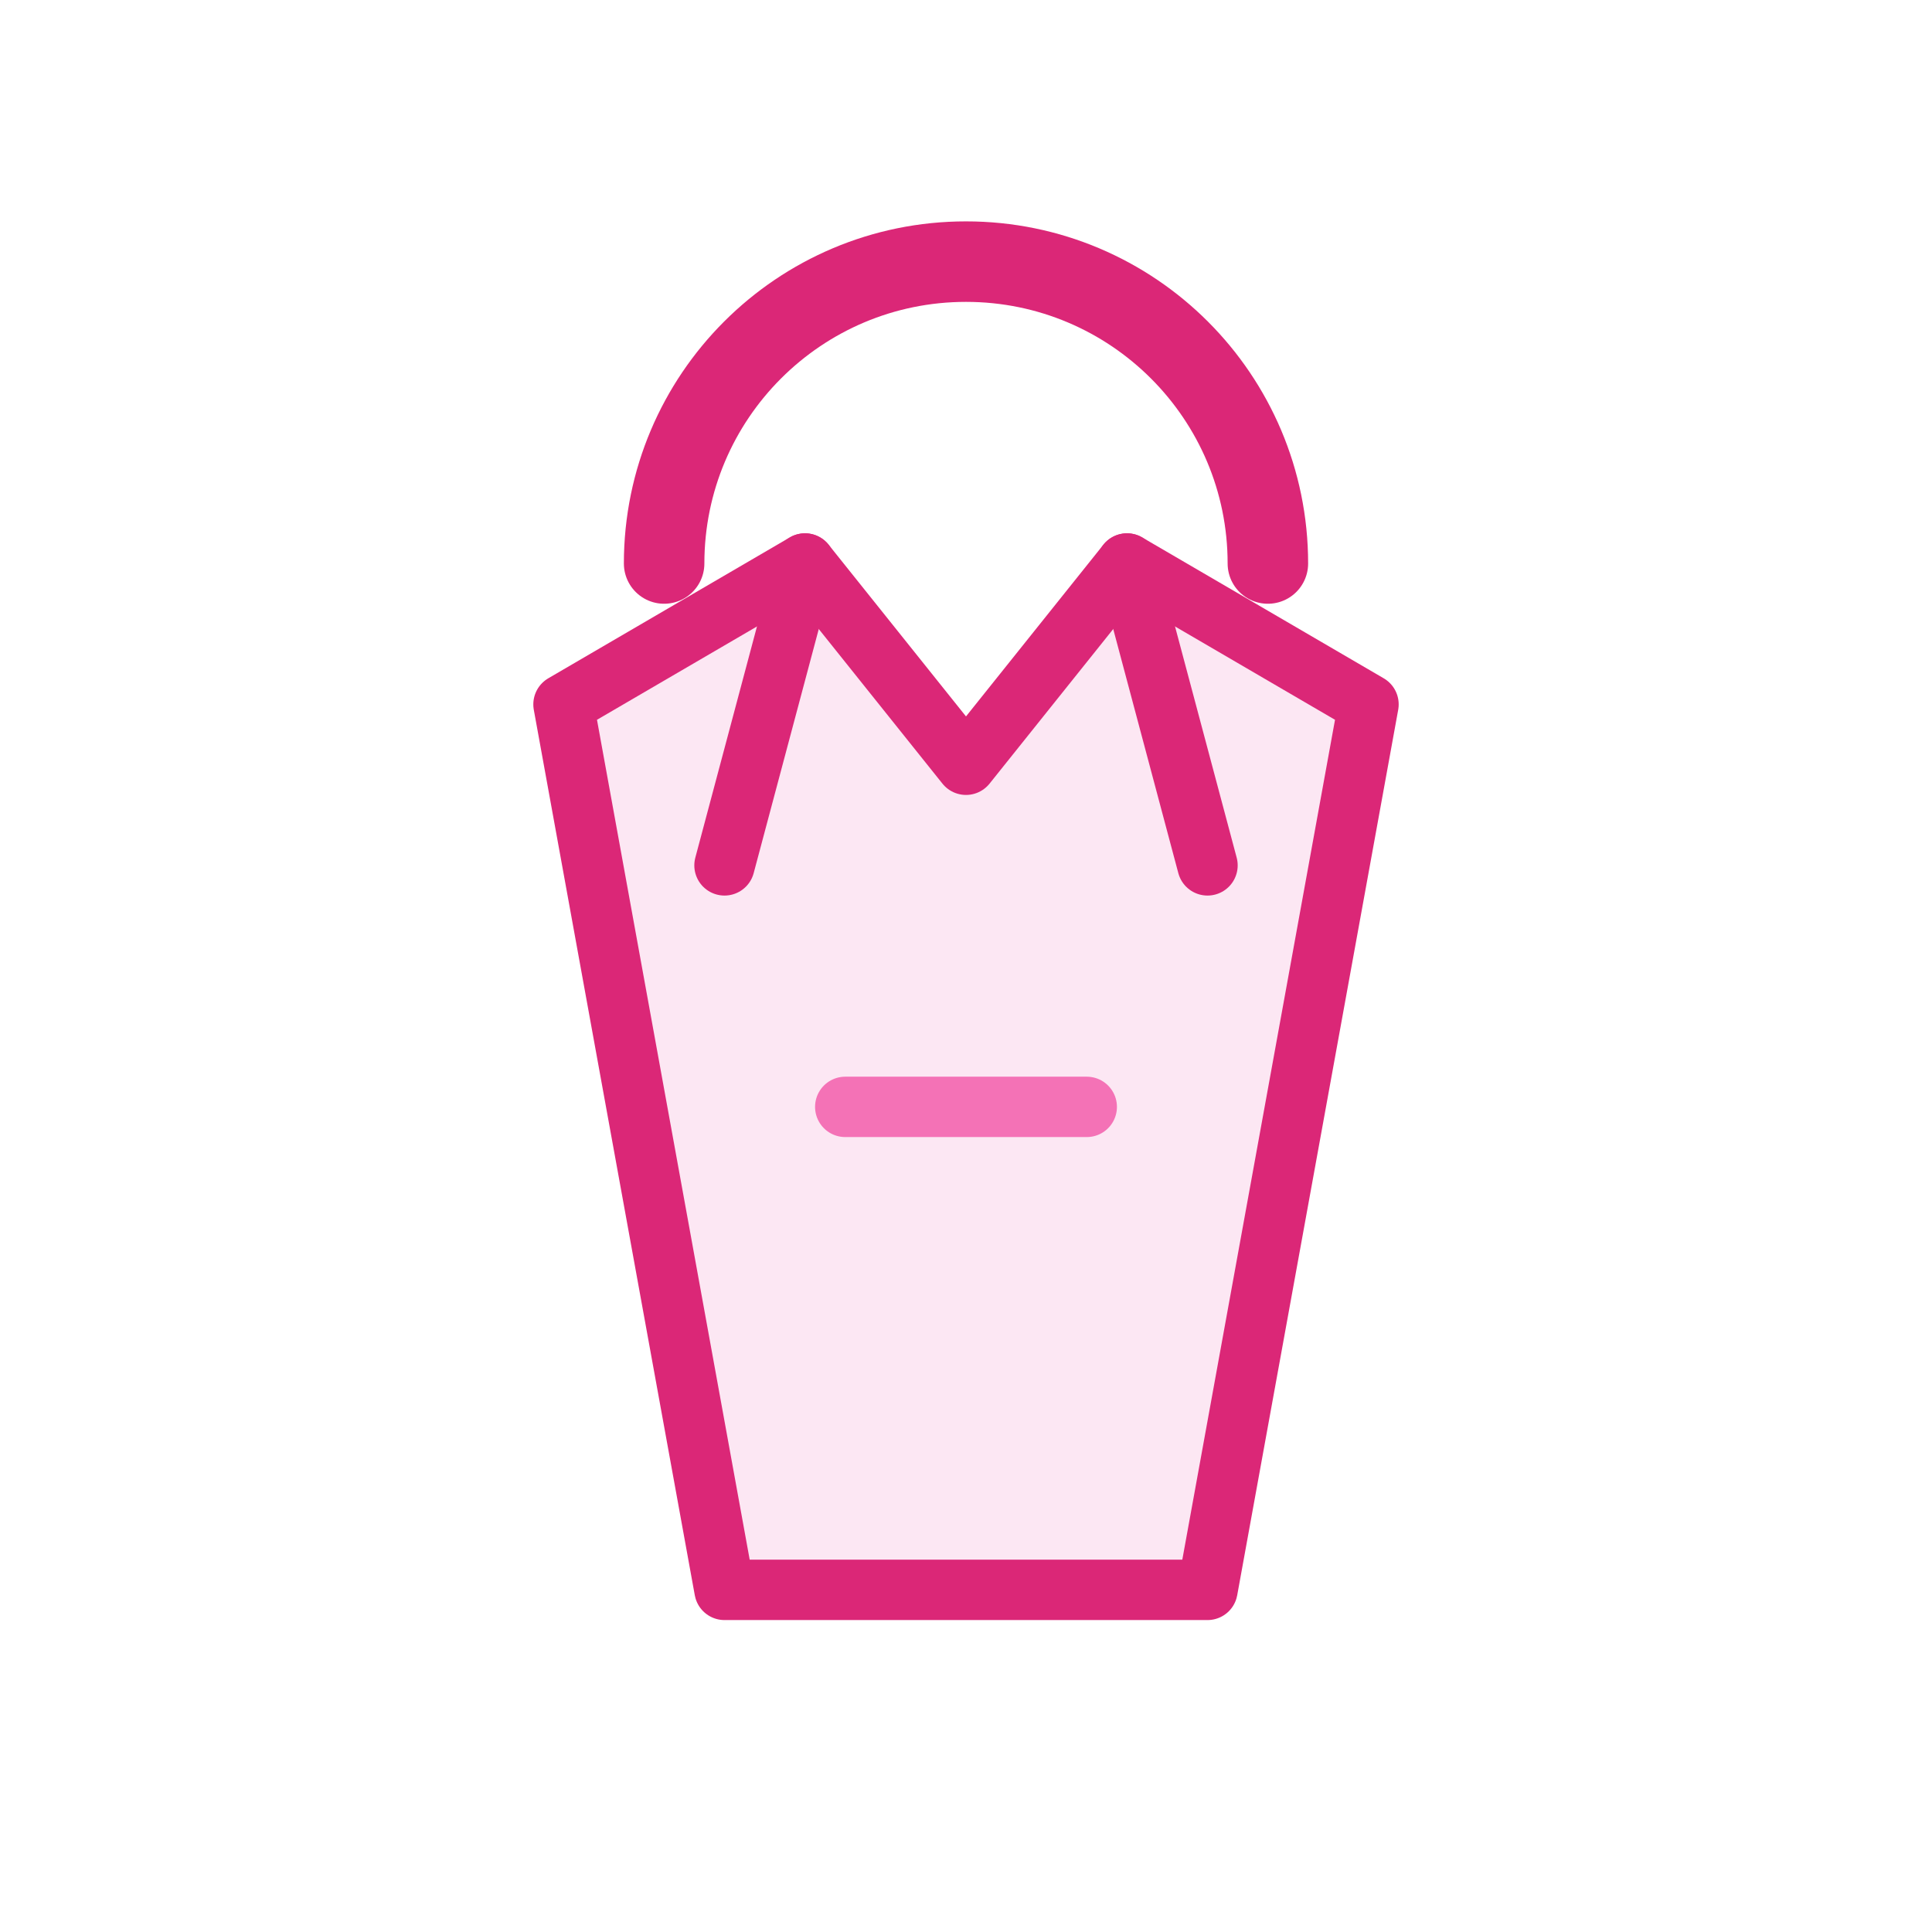
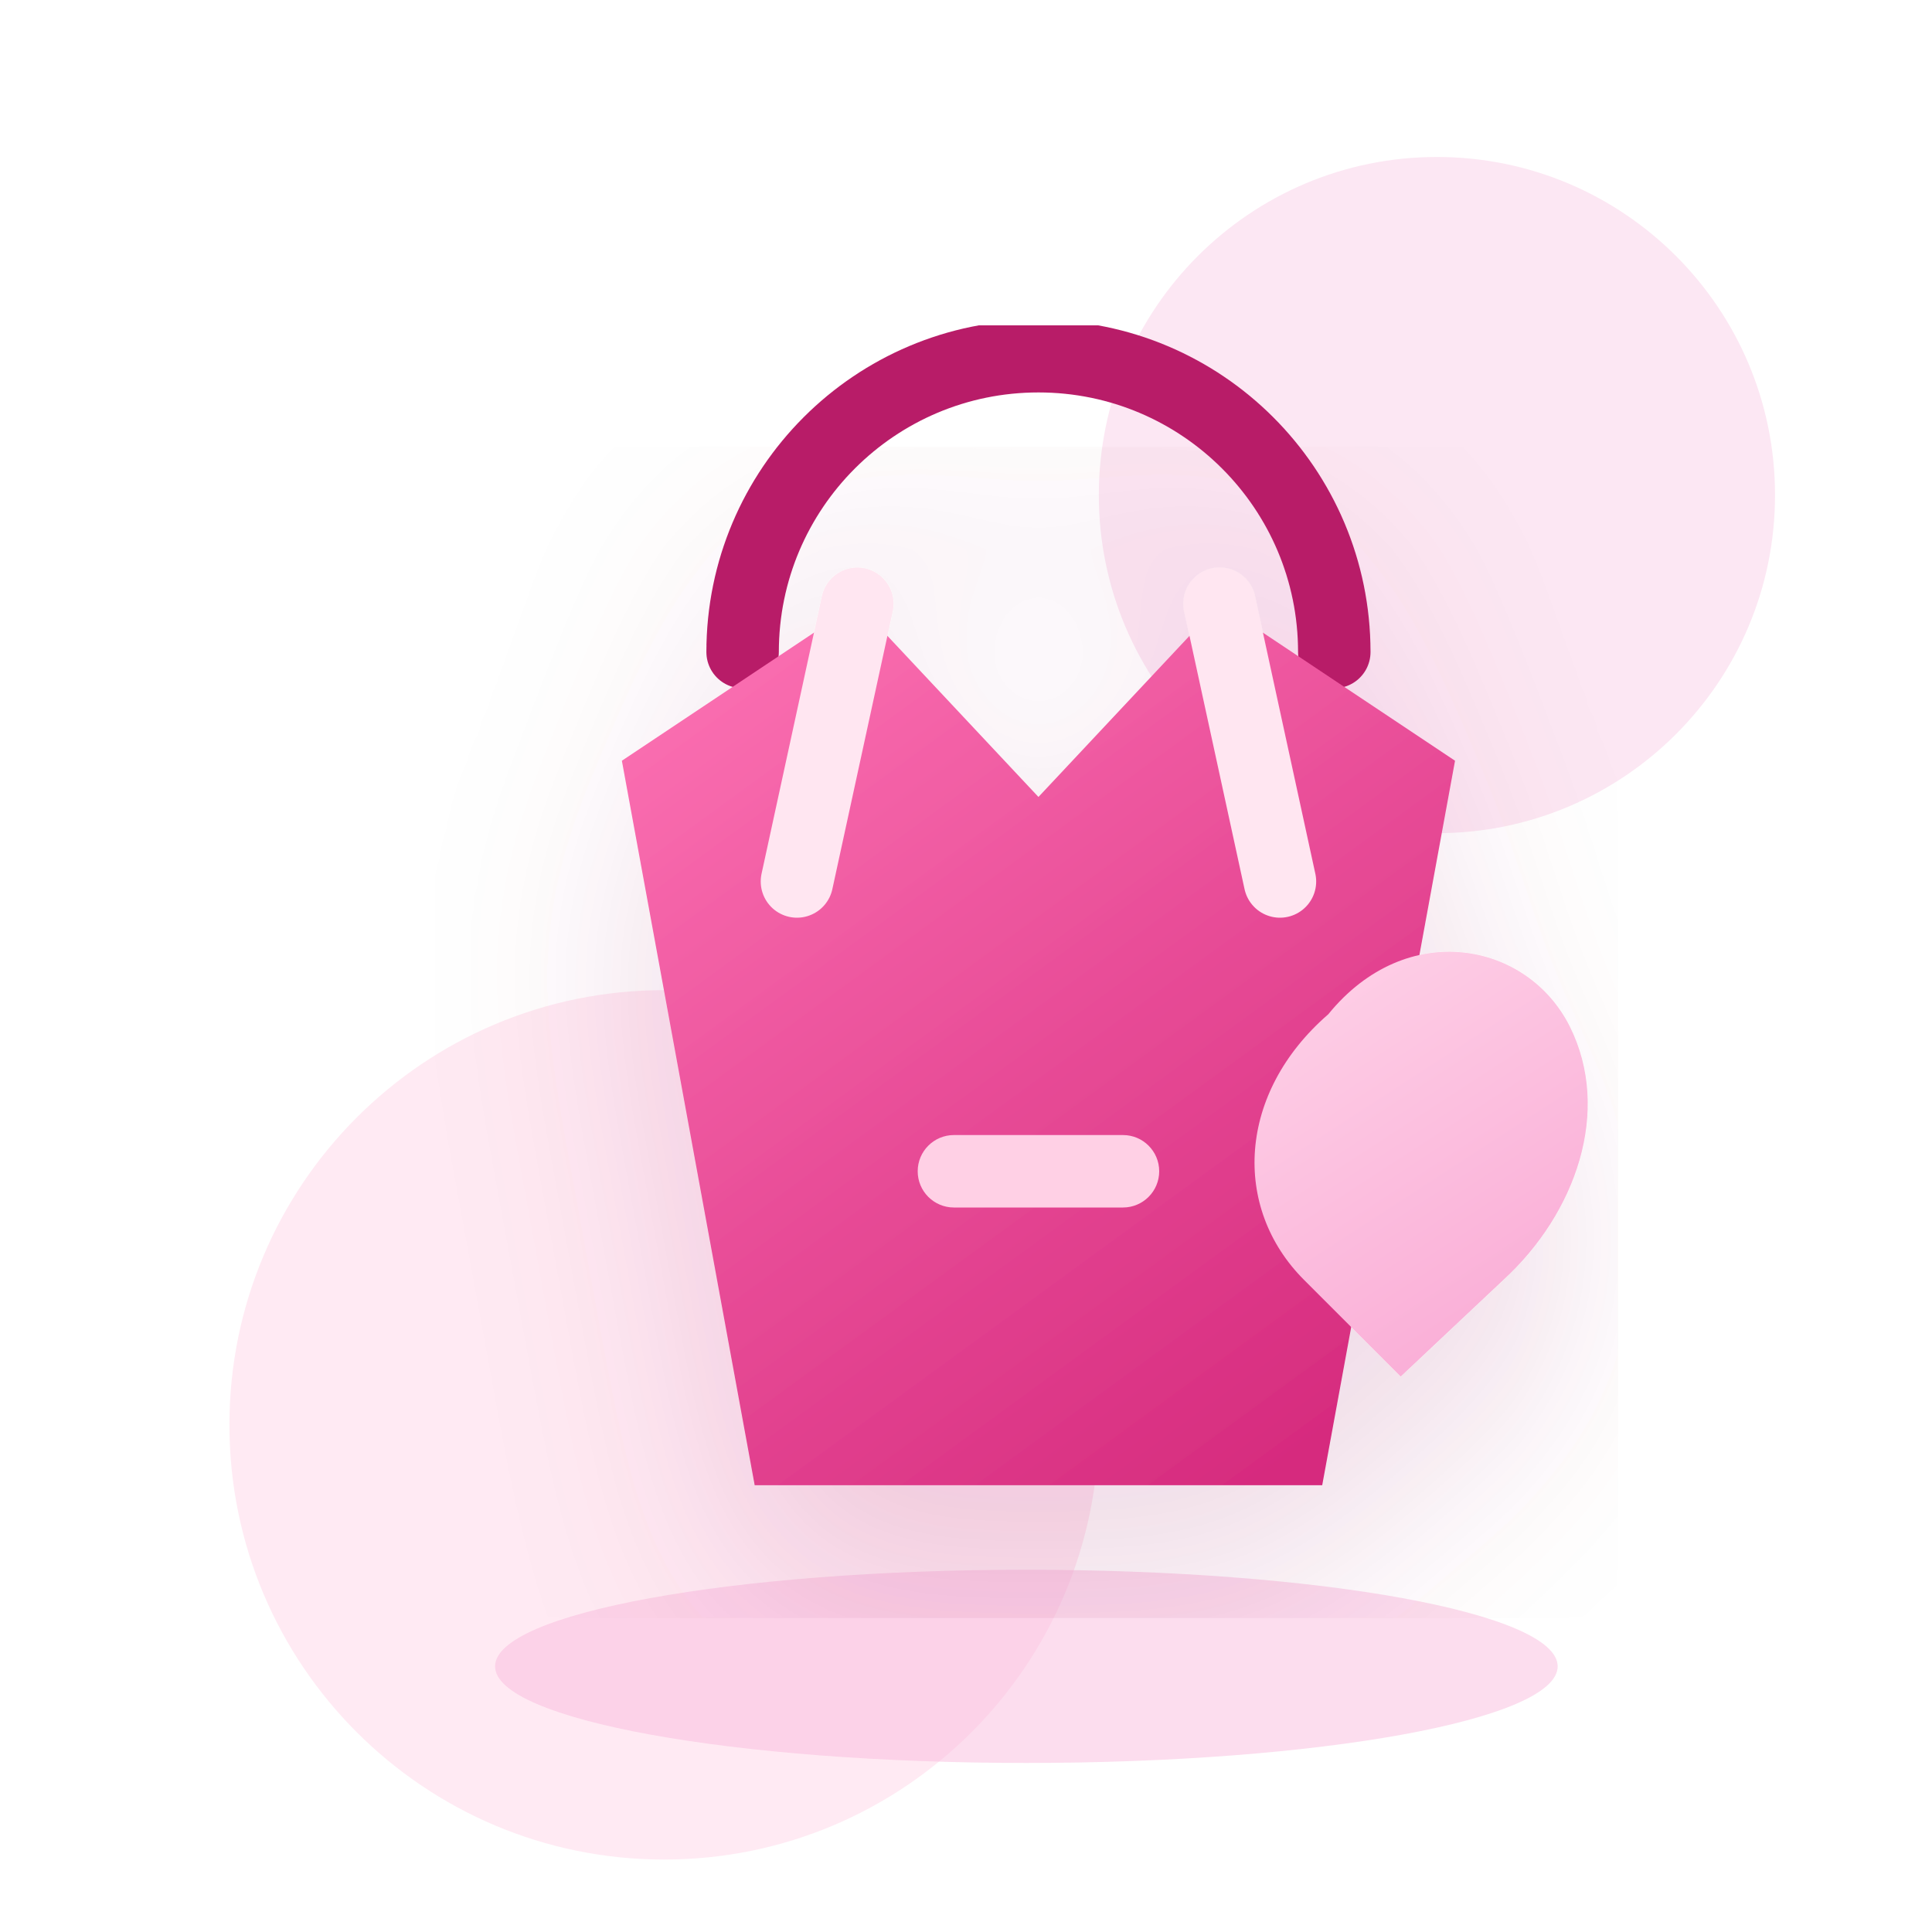
- <svg xmlns="http://www.w3.org/2000/svg" width="96" height="96" viewBox="0 0 96 96" fill="none">
-   <path d="M33 28C33 19.716 39.716 13 48 13C56.284 13 63 19.716 63 28" stroke="#DB2777" stroke-width="4" stroke-linecap="round" />
-   <path d="M28 35L40 28L48 38L56 28L68 35L60 79H36L28 35Z" fill="#FCE7F3" stroke="#DB2777" stroke-width="3" stroke-linejoin="round" />
-   <path d="M40 28L36 43" stroke="#DB2777" stroke-width="3" stroke-linecap="round" />
-   <path d="M56 28L60 43" stroke="#DB2777" stroke-width="3" stroke-linecap="round" />
-   <path d="M42 55H54" stroke="#F472B6" stroke-width="3" stroke-linecap="round" />
+ <svg xmlns="http://www.w3.org/2000/svg" width="320" height="320" viewBox="0 0 320 320" fill="none">
+   <defs>
+     <linearGradient id="fashionBag" x1="106" y1="94" x2="214" y2="242" gradientUnits="userSpaceOnUse">
+       <stop stop-color="#FF77B7" />
+       <stop offset="1" stop-color="#D62B7E" />
+     </linearGradient>
+     <linearGradient id="fashionScarf" x1="208" y1="148" x2="260" y2="228" gradientUnits="userSpaceOnUse">
+       <stop stop-color="#FFD7EA" />
+       <stop offset="1" stop-color="#F9A8D4" />
+     </linearGradient>
+     <filter id="fashionShadow" x="72" y="54" width="196" height="214" filterUnits="userSpaceOnUse" color-interpolation-filters="sRGB">
+       <feDropShadow dx="0" dy="20" stdDeviation="18" flood-color="#951B56" flood-opacity="0.14" />
+     </filter>
+   </defs>
+   <circle cx="238" cy="82" r="56" fill="#FCE7F3" />
+   <circle cx="110" cy="236" r="72" fill="#FFE4F0" fill-opacity="0.78" />
+   <ellipse cx="170" cy="276" rx="88" ry="16" fill="#F8B4D9" fill-opacity="0.46" />
+   <g filter="url(#fashionShadow)">
+     <path d="M123 108C123 80.938 144.938 59 172 59C199.062 59 221 80.938 221 108" stroke="#B81D67" stroke-width="12" stroke-linecap="round" />
+     <path d="M103 126L142 100L172 132L202 100L241 126L219 246H125L103 126Z" fill="url(#fashionBag)" />
+     <path d="M142 100L132 146" stroke="#FFE6F1" stroke-width="12" stroke-linecap="round" />
+     <path d="M202 100L212 146" stroke="#FFE6F1" stroke-width="12" stroke-linecap="round" />
+     <rect x="152" y="188" width="40" height="12" rx="6" fill="#FFD0E5" />
+     <path d="M220 168C233 152 253 156 260 170C267 184 261 201 249 212L232 228L216 212C204 200 205 181 220 168Z" fill="url(#fashionScarf)" />
+   </g>
</svg>
